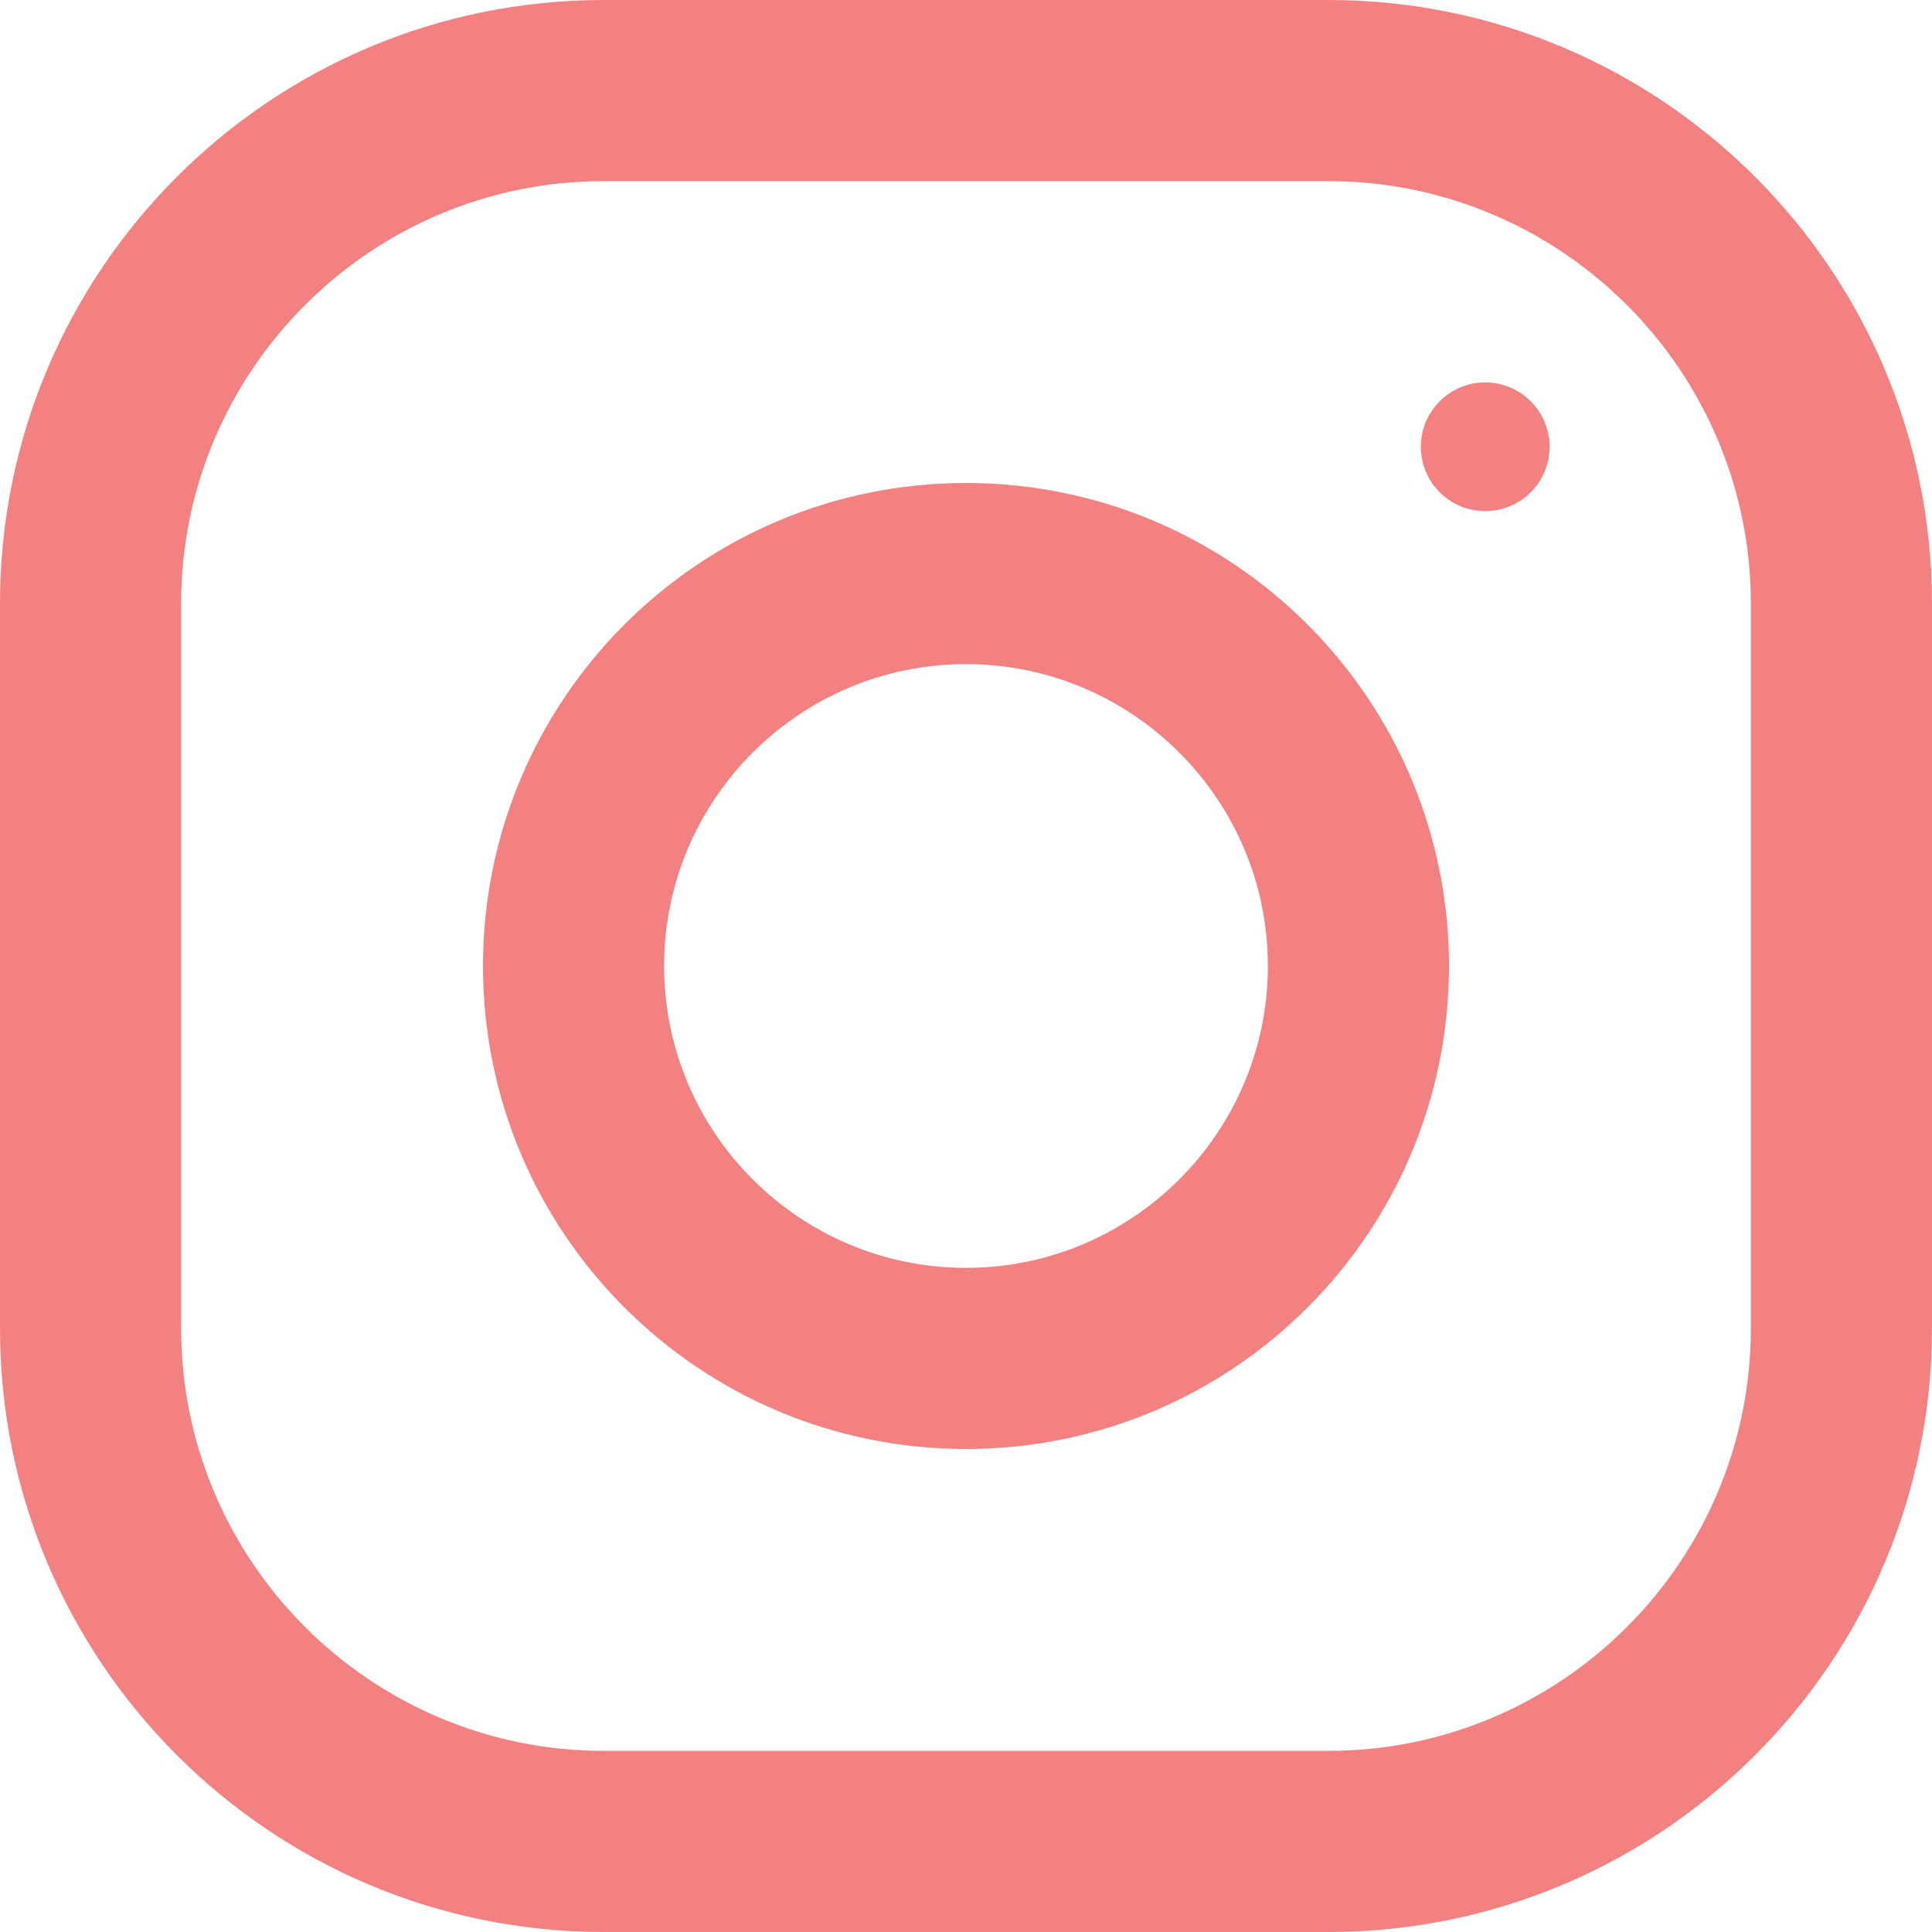
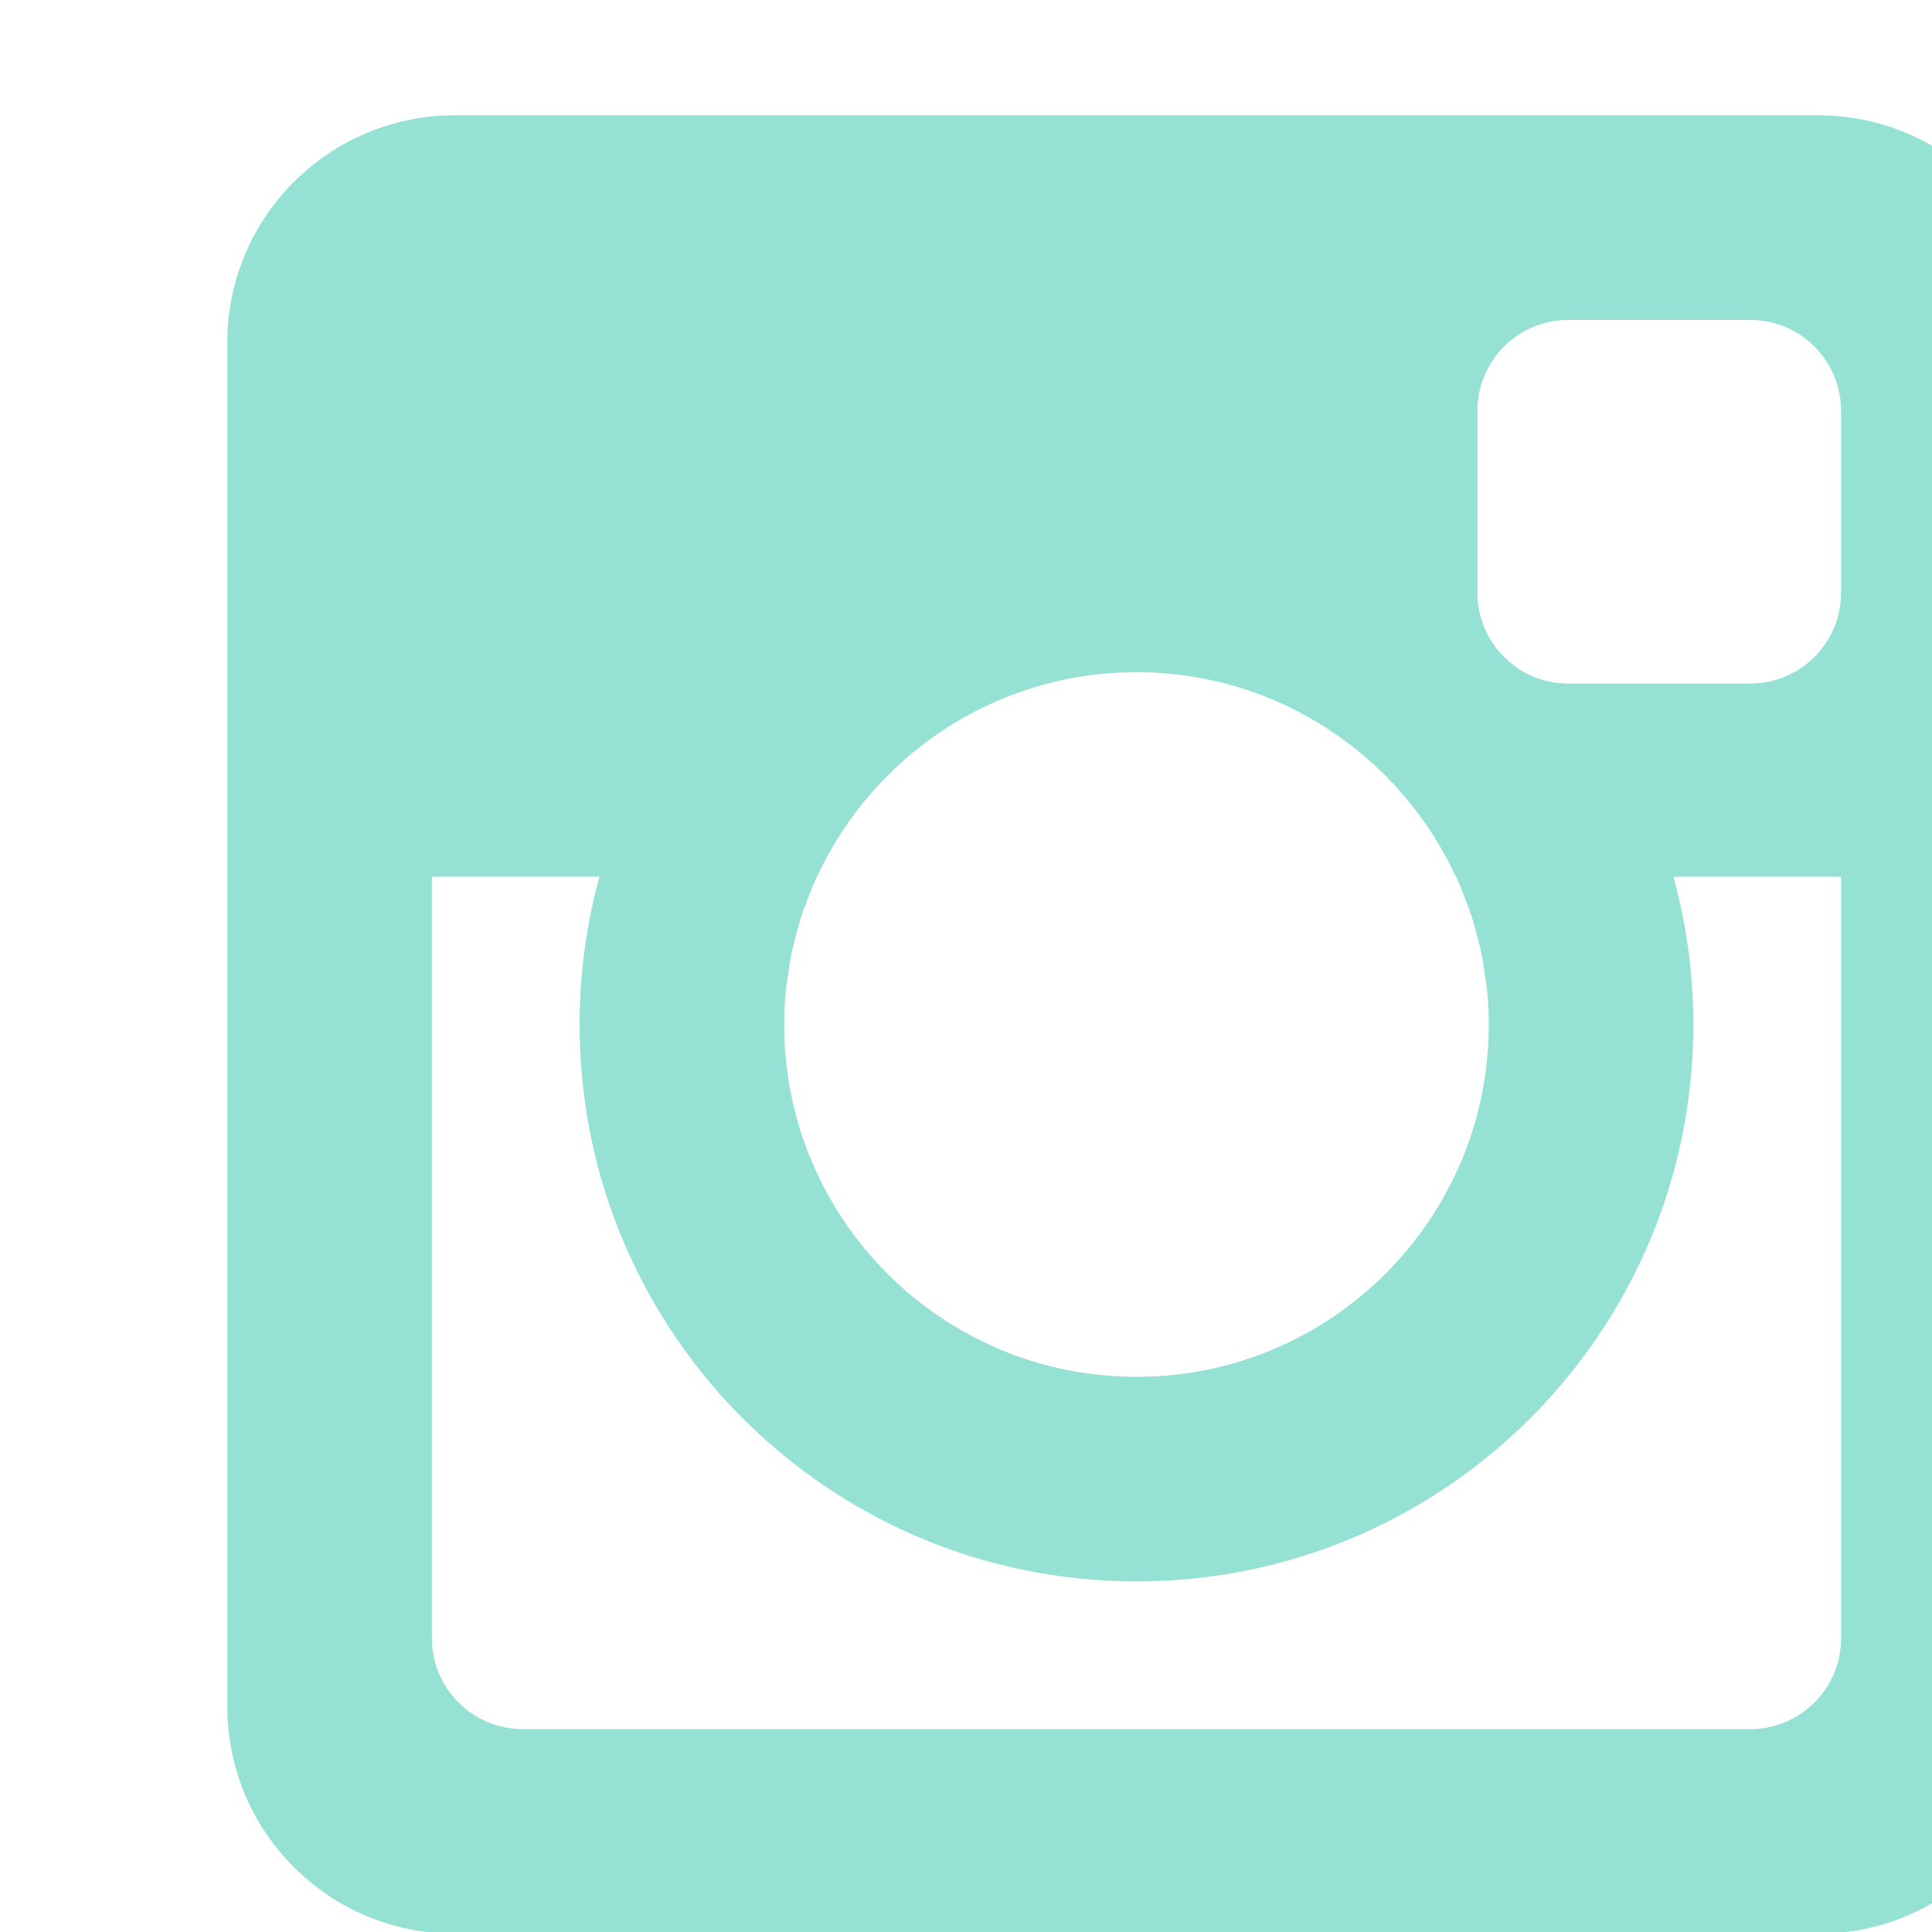
- <svg xmlns="http://www.w3.org/2000/svg" version="1.1" id="Capa_1" x="0px" y="0px" viewBox="0 0 512 512" style="enable-background:new 0 0 512 512;" xml:space="preserve">
-   <g>
+ <svg xmlns="http://www.w3.org/2000/svg" id="SvgjsSvg30076" width="17" height="17" version="1.1" viewBox="0 0 17 17" fill="#95e1d3" opacity="1">
+   <defs id="SvgjsDefs30077" />
+   <svg version="1.1" width="17" height="17">
    <g>
-       <path style="fill:#f38181;" d="M352,0H160C71.648,0,0,71.648,0,160v192c0,88.352,71.648,160,160,160h192c88.352,0,160-71.648,160-160V160    C512,71.648,440.352,0,352,0z M464,352c0,61.76-50.24,112-112,112H160c-61.76,0-112-50.24-112-112V160C48,98.24,98.24,48,160,48    h192c61.76,0,112,50.24,112,112V352z" />
+       <path fill="#95e1d3" stroke="none" paint-order="stroke fill markers" fill-rule="evenodd" d=" M 16 17.015 C 16 17.015 4 17.015 4 17.015 C 2.895 17.015 2 16.12 2 15.015 C 2 15.015 2 3.015 2 3.015 C 2 1.91 2.895 1.015 4 1.015 C 4 1.015 16 1.015 16 1.015 C 17.105 1.015 18 1.91 18 3.015 C 18 3.015 18 15.015 18 15.015 C 18 16.12 17.105 17.015 16 17.015 Z M 10 5.915 C 8.753 5.915 7.68 6.653 7.189 7.715 C 7.189 7.715 7.186 7.715 7.186 7.715 C 7.181 7.726 7.177 7.738 7.172 7.749 C 7.143 7.814 7.117 7.882 7.092 7.95 C 7.08 7.982 7.067 8.014 7.056 8.047 C 7.033 8.117 7.014 8.188 6.997 8.26 C 6.988 8.293 6.978 8.326 6.971 8.36 C 6.954 8.435 6.943 8.512 6.933 8.59 C 6.928 8.621 6.922 8.652 6.918 8.683 C 6.907 8.792 6.9 8.903 6.9 9.015 C 6.9 10.727 8.288 12.115 10 12.115 C 11.712 12.115 13.1 10.727 13.1 9.015 C 13.1 8.903 13.093 8.792 13.082 8.683 C 13.078 8.652 13.072 8.621 13.067 8.59 C 13.057 8.512 13.045 8.435 13.029 8.36 C 13.022 8.326 13.012 8.293 13.003 8.26 C 12.985 8.188 12.967 8.117 12.944 8.047 C 12.933 8.014 12.92 7.982 12.908 7.95 C 12.883 7.882 12.857 7.814 12.828 7.749 C 12.823 7.738 12.819 7.726 12.814 7.715 C 12.814 7.715 12.811 7.715 12.811 7.715 C 12.319 6.653 11.247 5.915 10 5.915 Z M 16.2 3.615 C 16.2 3.173 15.842 2.815 15.4 2.815 C 15.4 2.815 13.8 2.815 13.8 2.815 C 13.358 2.815 13 3.173 13 3.615 C 13 3.615 13 5.215 13 5.215 C 13 5.657 13.358 6.015 13.8 6.015 C 13.8 6.015 15.4 6.015 15.4 6.015 C 15.842 6.015 16.2 5.657 16.2 5.215 C 16.2 5.215 16.2 3.615 16.2 3.615 Z M 16.2 7.715 C 16.2 7.715 14.725 7.715 14.725 7.715 C 14.839 8.129 14.9 8.565 14.9 9.015 C 14.9 11.721 12.706 13.915 10 13.915 C 7.294 13.915 5.1 11.721 5.1 9.015 C 5.1 8.565 5.161 8.129 5.275 7.715 C 5.275 7.715 3.8 7.715 3.8 7.715 C 3.8 7.715 3.8 14.415 3.8 14.415 C 3.8 14.857 4.158 15.215 4.6 15.215 C 4.6 15.215 15.4 15.215 15.4 15.215 C 15.842 15.215 16.2 14.857 16.2 14.415 C 16.2 14.415 16.2 7.715 16.2 7.715 Z" />
    </g>
-   </g>
-   <g>
-     <g>
-       <path style="fill:#f38181;" d="M256,128c-70.688,0-128,57.312-128,128s57.312,128,128,128s128-57.312,128-128S326.688,128,256,128z M256,336    c-44.096,0-80-35.904-80-80c0-44.128,35.904-80,80-80s80,35.872,80,80C336,300.096,300.096,336,256,336z" />
-     </g>
-   </g>
-   <g>
-     <g>
-       <circle style="fill:#f38181;" cx="393.6" cy="118.4" r="17.056" />
-     </g>
-   </g>
-   <g>
- </g>
-   <g>
- </g>
-   <g>
- </g>
-   <g>
- </g>
-   <g>
- </g>
-   <g>
- </g>
-   <g>
- </g>
-   <g>
- </g>
-   <g>
- </g>
-   <g>
- </g>
-   <g>
- </g>
-   <g>
- </g>
-   <g>
- </g>
-   <g>
- </g>
-   <g>
- </g>
+   </svg>
</svg>
